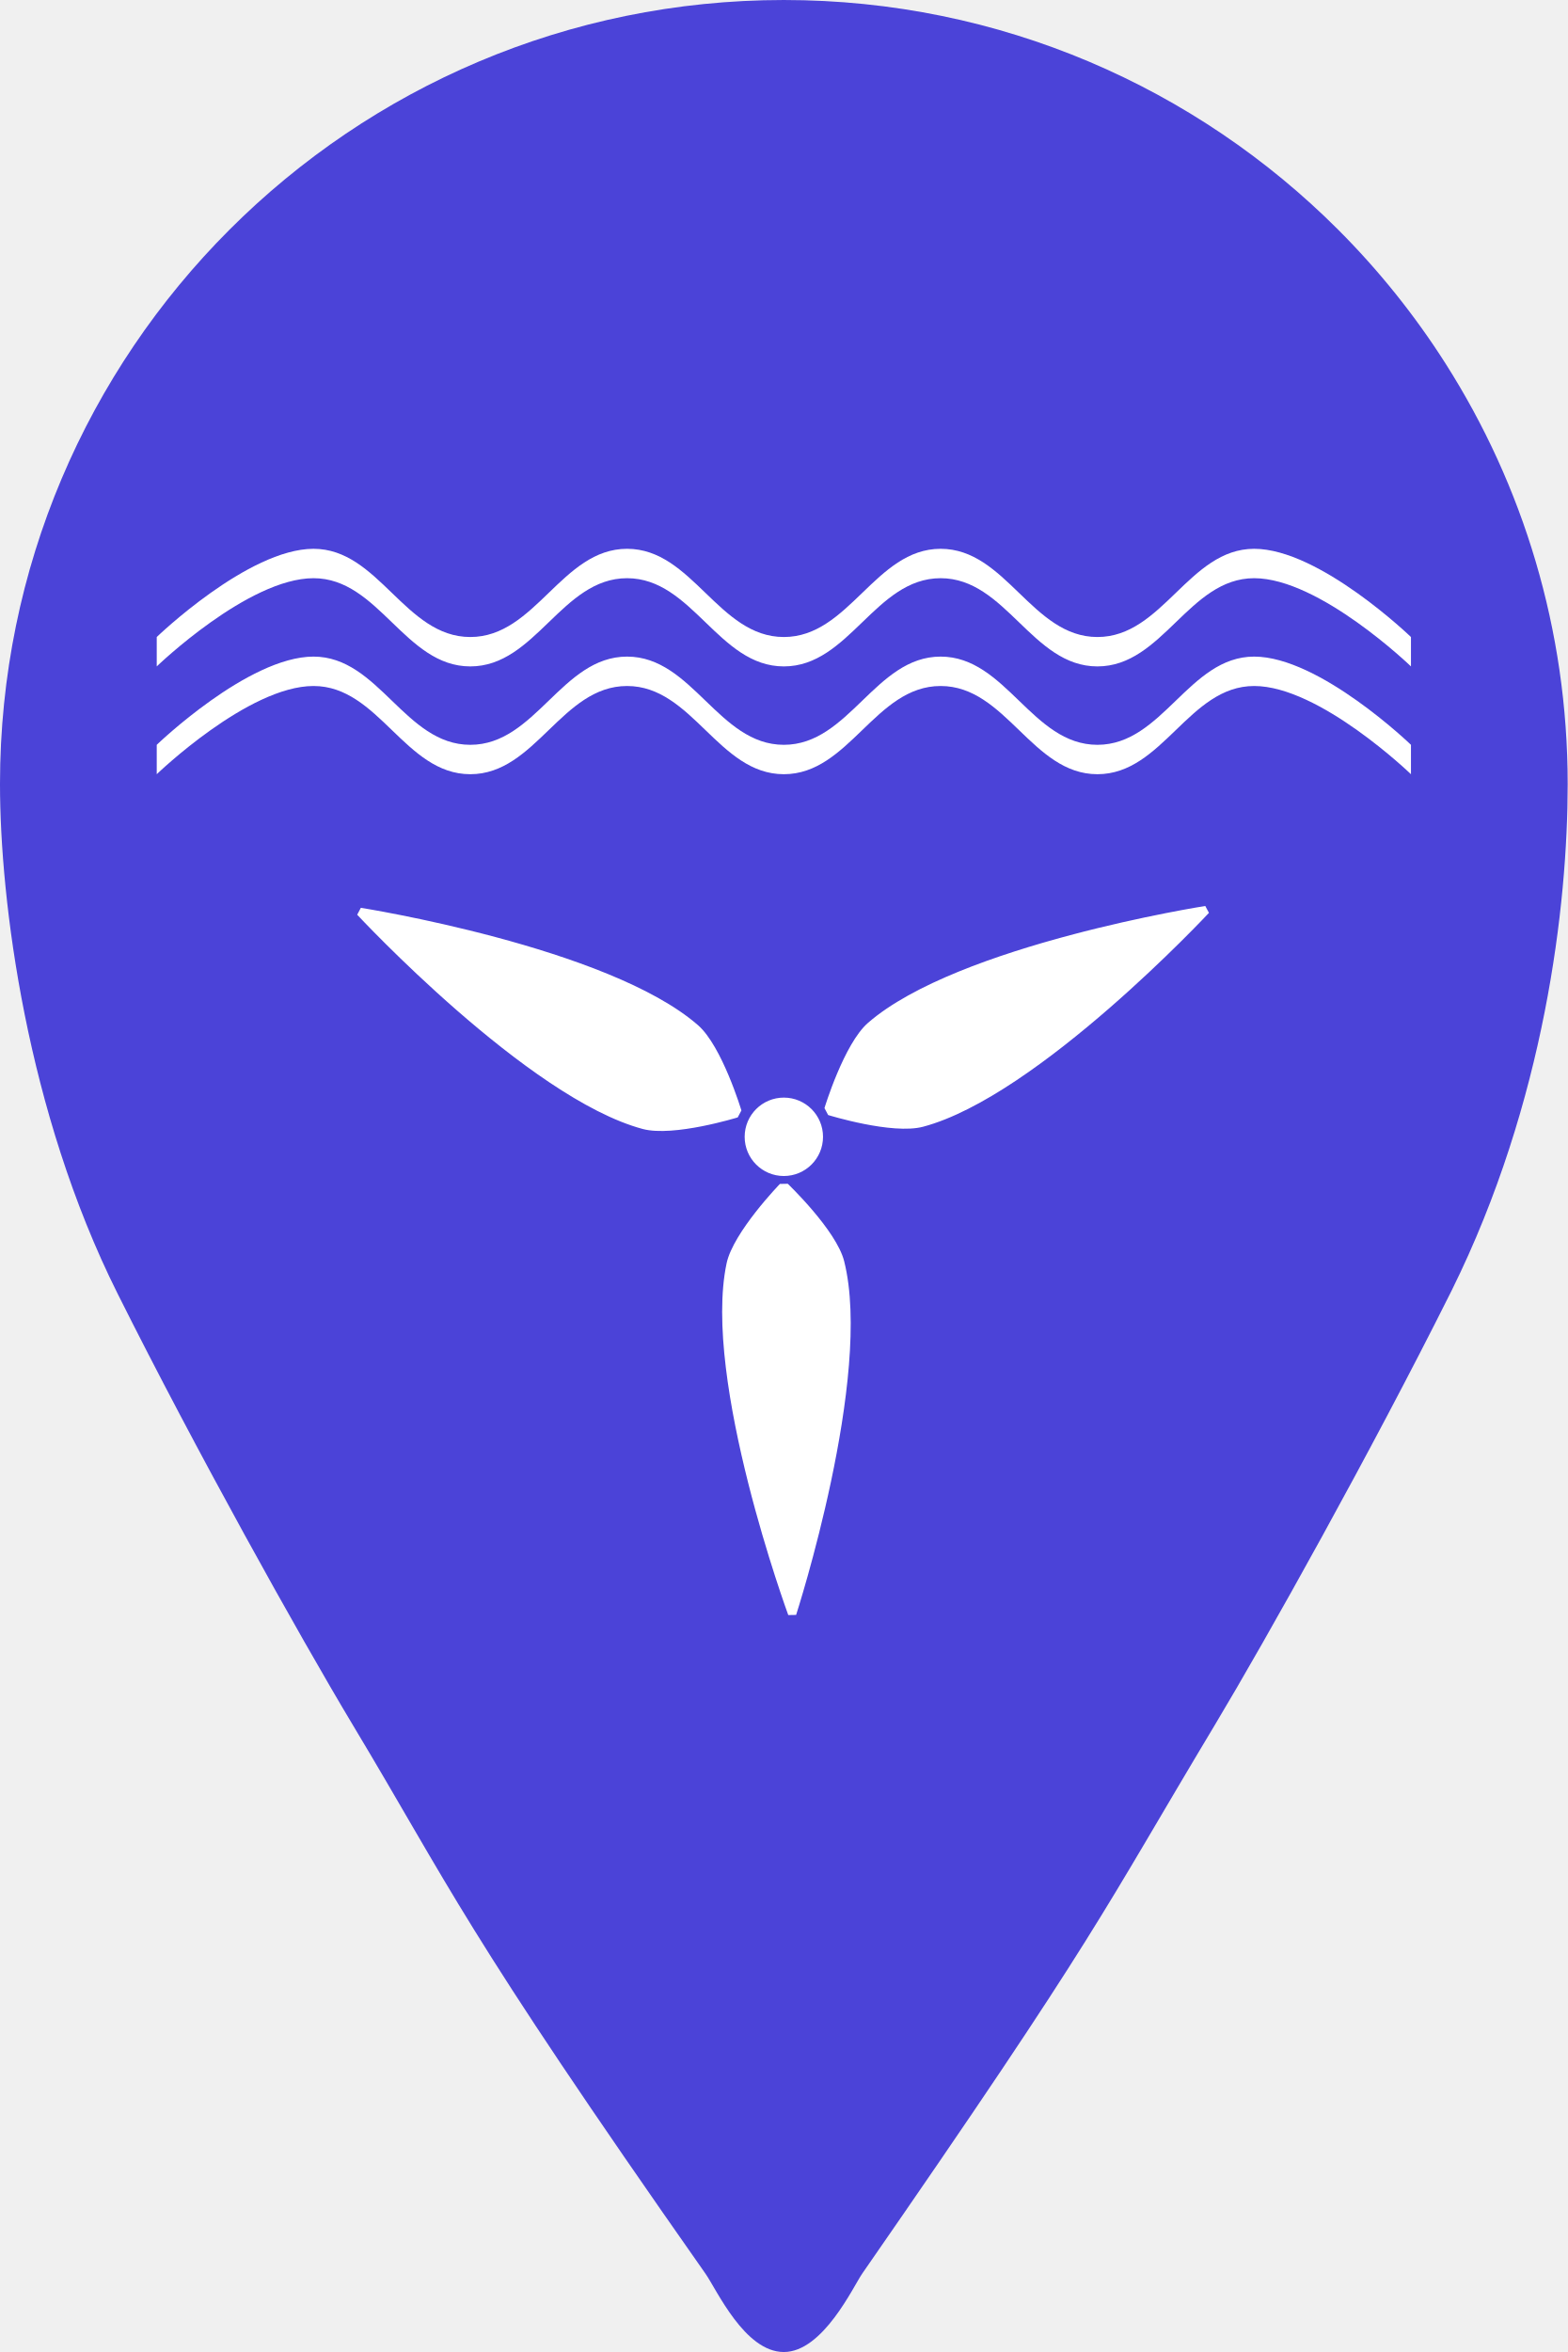
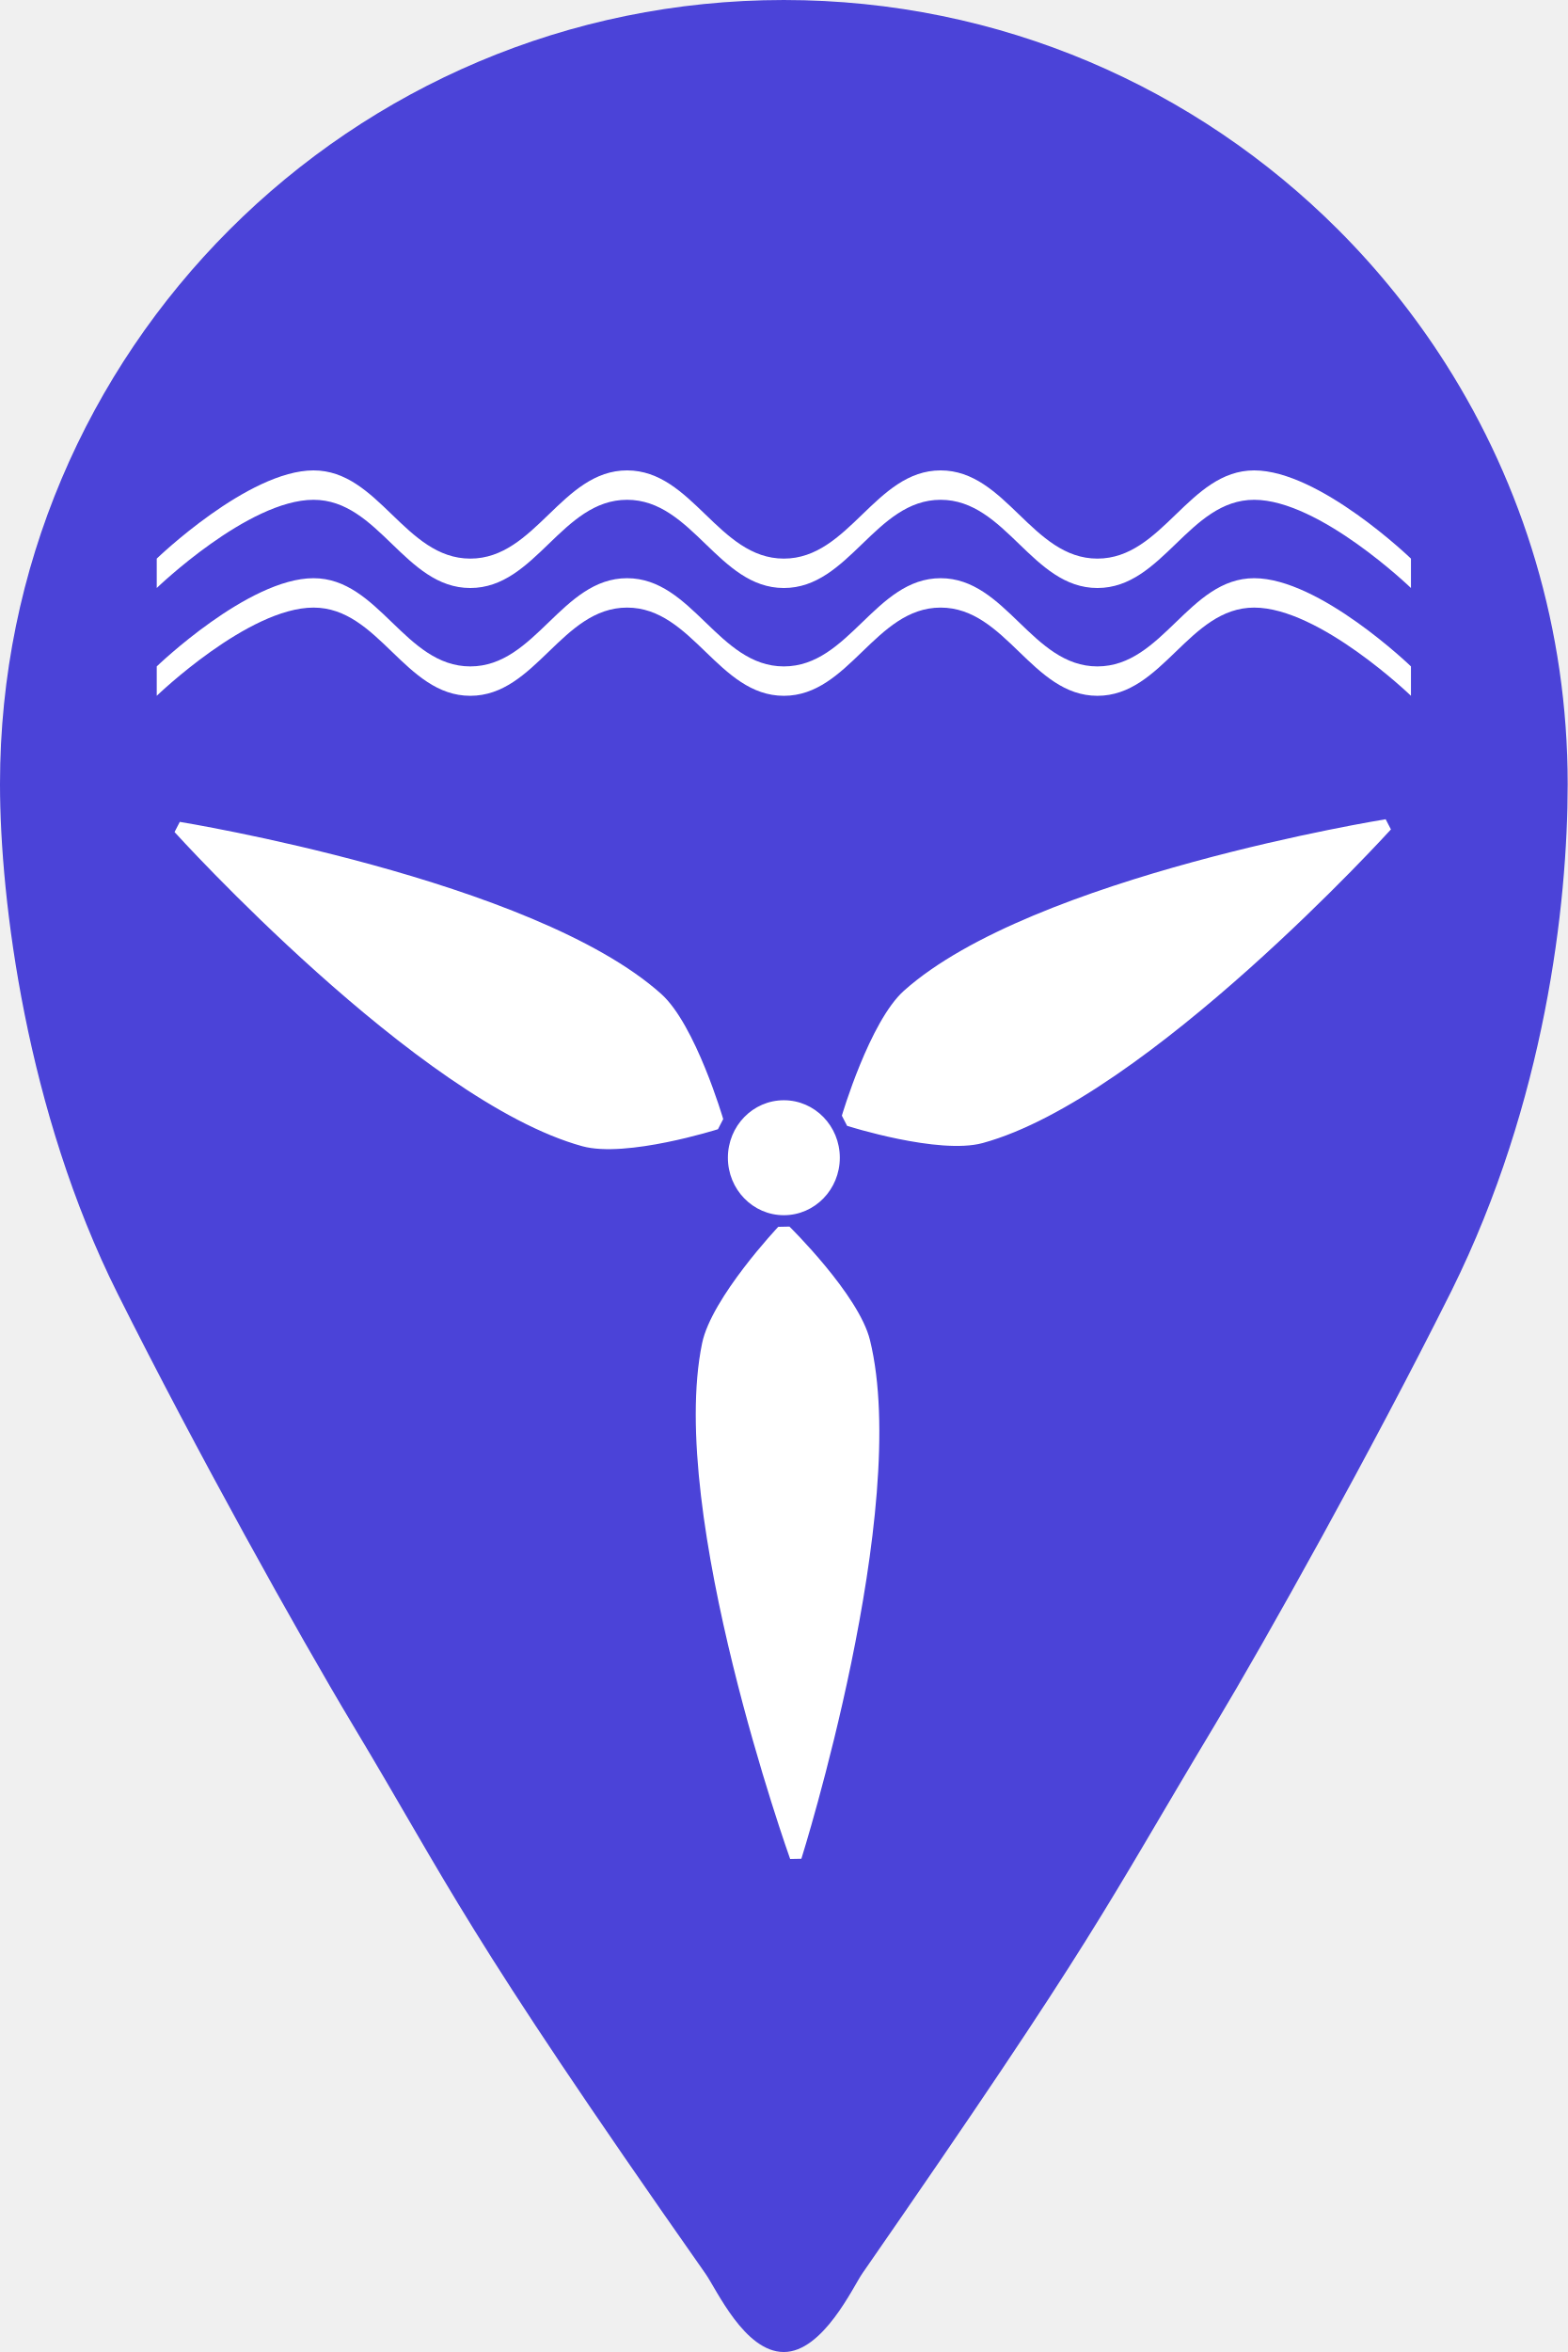
<svg xmlns="http://www.w3.org/2000/svg" width="200" height="300" viewBox="0 0 52.917 79.375" version="1.1" id="svg5">
  <defs id="defs2" />
  <g id="layer6" style="display:inline" transform="translate(-13.22917,-13.22916)">
    <path id="path2989" style="display:inline;fill:#4b43d8;fill-opacity:1;stroke:none;stroke-width:1.74;stroke-opacity:1" d="m 66.146,39.688 c 0,4.079 -0.768,10.734 -3.911,17.082 -0.019,0.039 -0.038,0.077 -0.058,0.116 -2.646,5.292 -6.198,11.653 -7.938,14.552 -3.827,6.378 -3.859,6.914 -11.906,18.521 -0.298,0.43 -1.323,2.646 -2.646,2.646 -1.323,0 -2.268,-2.108 -2.646,-2.646 C 28.794,78.211 28.467,76.989 25.135,71.438 23.308,68.391 19.844,62.177 17.198,56.885 14.124,50.738 13.229,43.629 13.229,39.687 c 0,-7.306 2.961,-13.921 7.749,-18.709 4.788,-4.788 11.403,-7.749 18.709,-7.749 7.306,0 13.921,2.961 18.709,7.749 1.369,1.369 2.589,2.887 3.633,4.529 2.607,4.099 4.117,8.963 4.117,14.18 z" />
-     <path id="path3165" style="display:inline;fill:#ffffff;fill-opacity:1;stroke:none;stroke-width:1.096;stroke-opacity:1" d="m 23.812,31.75 c -2.205,0 -5.292,2.977 -5.292,2.977 v 0.992 c 0,0 3.087,-2.977 5.292,-2.977 2.205,0 3.087,2.977 5.292,2.977 2.205,0 3.087,-2.977 5.292,-2.977 2.205,0 3.087,2.977 5.292,2.977 2.205,0 3.087,-2.977 5.292,-2.977 2.205,0 3.087,2.977 5.292,2.977 2.205,0 3.087,-2.977 5.292,-2.977 2.205,0 5.292,2.977 5.292,2.977 v -0.992 c 0,0 -3.087,-2.977 -5.292,-2.977 -2.205,0 -3.087,2.977 -5.292,2.977 -2.205,0 -3.087,-2.977 -5.292,-2.977 -2.205,0 -3.087,2.977 -5.292,2.977 -2.205,0 -3.087,-2.977 -5.292,-2.977 -2.205,0 -3.087,2.977 -5.292,2.977 -2.205,0 -3.087,-2.977 -5.292,-2.977 z m 0,3.638 c -2.205,0 -5.292,2.977 -5.292,2.977 v 0.992 c 0,0 3.087,-2.977 5.292,-2.977 2.205,0 3.087,2.977 5.292,2.977 2.205,0 3.087,-2.977 5.292,-2.977 2.205,0 3.087,2.977 5.292,2.977 2.205,0 3.087,-2.977 5.292,-2.977 2.205,0 3.087,2.977 5.292,2.977 2.205,0 3.087,-2.977 5.292,-2.977 2.205,0 5.292,2.977 5.292,2.977 v -0.992 c 0,0 -3.087,-2.977 -5.292,-2.977 -2.205,0 -3.087,2.977 -5.292,2.977 -2.205,0 -3.087,-2.977 -5.292,-2.977 -2.205,0 -3.087,2.977 -5.292,2.977 -2.205,0 -3.087,-2.977 -5.292,-2.977 -2.205,0 -3.087,2.977 -5.292,2.977 -2.205,0 -3.087,-2.977 -5.292,-2.977 z" />
-     <path id="path3157" style="display:inline;fill:#ffffff;fill-opacity:1;stroke:none;stroke-width:1.265;stroke-opacity:1" d="m 53.913,43.804 c 0,0 -8.356,1.309 -11.385,3.945 -0.812,0.707 -1.469,2.876 -1.469,2.876 l 0.124,0.234 c 0,0 2.165,0.672 3.205,0.395 3.882,-1.031 9.649,-7.218 9.649,-7.218 z m -28.503,0.061 -0.124,0.234 c 0,0 5.758,6.194 9.639,7.231 1.04,0.278 3.206,-0.391 3.206,-0.391 l 0.124,-0.234 c 0,0 -0.653,-2.171 -1.465,-2.878 -3.026,-2.641 -11.38,-3.961 -11.38,-3.961 z M 39.688,50.271 A 1.323,1.323 0 0 0 38.365,51.594 1.323,1.323 0 0 0 39.688,52.917 1.323,1.323 0 0 0 41.01,51.594 1.323,1.323 0 0 0 39.688,50.271 Z m 0.132,2.908 -0.265,0.005 c 0,0 -1.577,1.628 -1.8,2.681 -0.833,3.929 2.082,11.869 2.082,11.869 l 0.265,-0.005 c 0,0 2.605,-8.046 1.621,-11.94 -0.264,-1.044 -1.903,-2.61 -1.903,-2.61 z" />
+     <path id="path3165" style="display:inline;fill:#ffffff;fill-opacity:1;stroke:none;stroke-width:1.096;stroke-opacity:1" d="m 23.812,29.104 c -2.205,0 -5.292,2.977 -5.292,2.977 v 0.992 c 0,0 3.087,-2.977 5.292,-2.977 2.205,0 3.087,2.977 5.292,2.977 2.205,0 3.087,-2.977 5.292,-2.977 2.205,0 3.087,2.977 5.292,2.977 2.205,0 3.087,-2.977 5.292,-2.977 2.205,0 3.087,2.977 5.292,2.977 2.205,0 3.087,-2.977 5.292,-2.977 2.205,0 5.292,2.977 5.292,2.977 v -0.992 c 0,0 -3.087,-2.977 -5.292,-2.977 -2.205,0 -3.087,2.977 -5.292,2.977 -2.205,0 -3.087,-2.977 -5.292,-2.977 -2.205,0 -3.087,2.977 -5.292,2.977 -2.205,0 -3.087,-2.977 -5.292,-2.977 -2.205,0 -3.087,2.977 -5.292,2.977 -2.205,0 -3.087,-2.977 -5.292,-2.977 z m 0,3.638 c -2.205,0 -5.292,2.977 -5.292,2.977 v 0.992 c 0,0 3.087,-2.977 5.292,-2.977 2.205,0 3.087,2.977 5.292,2.977 2.205,0 3.087,-2.977 5.292,-2.977 2.205,0 3.087,2.977 5.292,2.977 2.205,0 3.087,-2.977 5.292,-2.977 2.205,0 3.087,2.977 5.292,2.977 2.205,0 3.087,-2.977 5.292,-2.977 2.205,0 5.292,2.977 5.292,2.977 V 35.719 c 0,0 -3.087,-2.977 -5.292,-2.977 -2.205,0 -3.087,2.977 -5.292,2.977 -2.205,0 -3.087,-2.977 -5.292,-2.977 -2.205,0 -3.087,2.977 -5.292,2.977 -2.205,0 -3.087,-2.977 -5.292,-2.977 -2.205,0 -3.087,2.977 -5.292,2.977 -2.205,0 -3.087,-2.977 -5.292,-2.977 z" />
+     <path id="path3157" style="display:inline;fill:#ffffff;fill-opacity:1;stroke:none;stroke-width:1.831;stroke-opacity:1" d="m 60.002,40.877 c 0,0 -11.932,1.919 -16.259,5.786 -1.16,1.036 -2.097,4.218 -2.097,4.218 l 0.177,0.343 c 0,0 3.092,0.985 4.578,0.58 5.543,-1.513 13.779,-10.584 13.779,-10.584 z m -40.704,0.089 -0.177,0.343 c 0,0 8.223,9.083 13.765,10.603 1.485,0.407 4.578,-0.574 4.578,-0.574 l 0.177,-0.343 c 0,0 -0.933,-3.183 -2.091,-4.221 C 31.229,42.902 19.299,40.966 19.299,40.966 Z M 39.688,50.36 a 1.889,1.94 0 0 0 -1.889,1.94 1.889,1.94 0 0 0 1.889,1.94 1.889,1.94 0 0 0 1.889,-1.94 1.889,1.94 0 0 0 -1.889,-1.94 z m 0.189,4.264 -0.378,0.008 c 0,0 -2.252,2.387 -2.571,3.931 -1.189,5.762 2.973,17.404 2.973,17.404 l 0.378,-0.008 c 0,0 3.72,-11.798 2.315,-17.508 -0.377,-1.531 -2.717,-3.827 -2.717,-3.827 z" />
  </g>
</svg>
